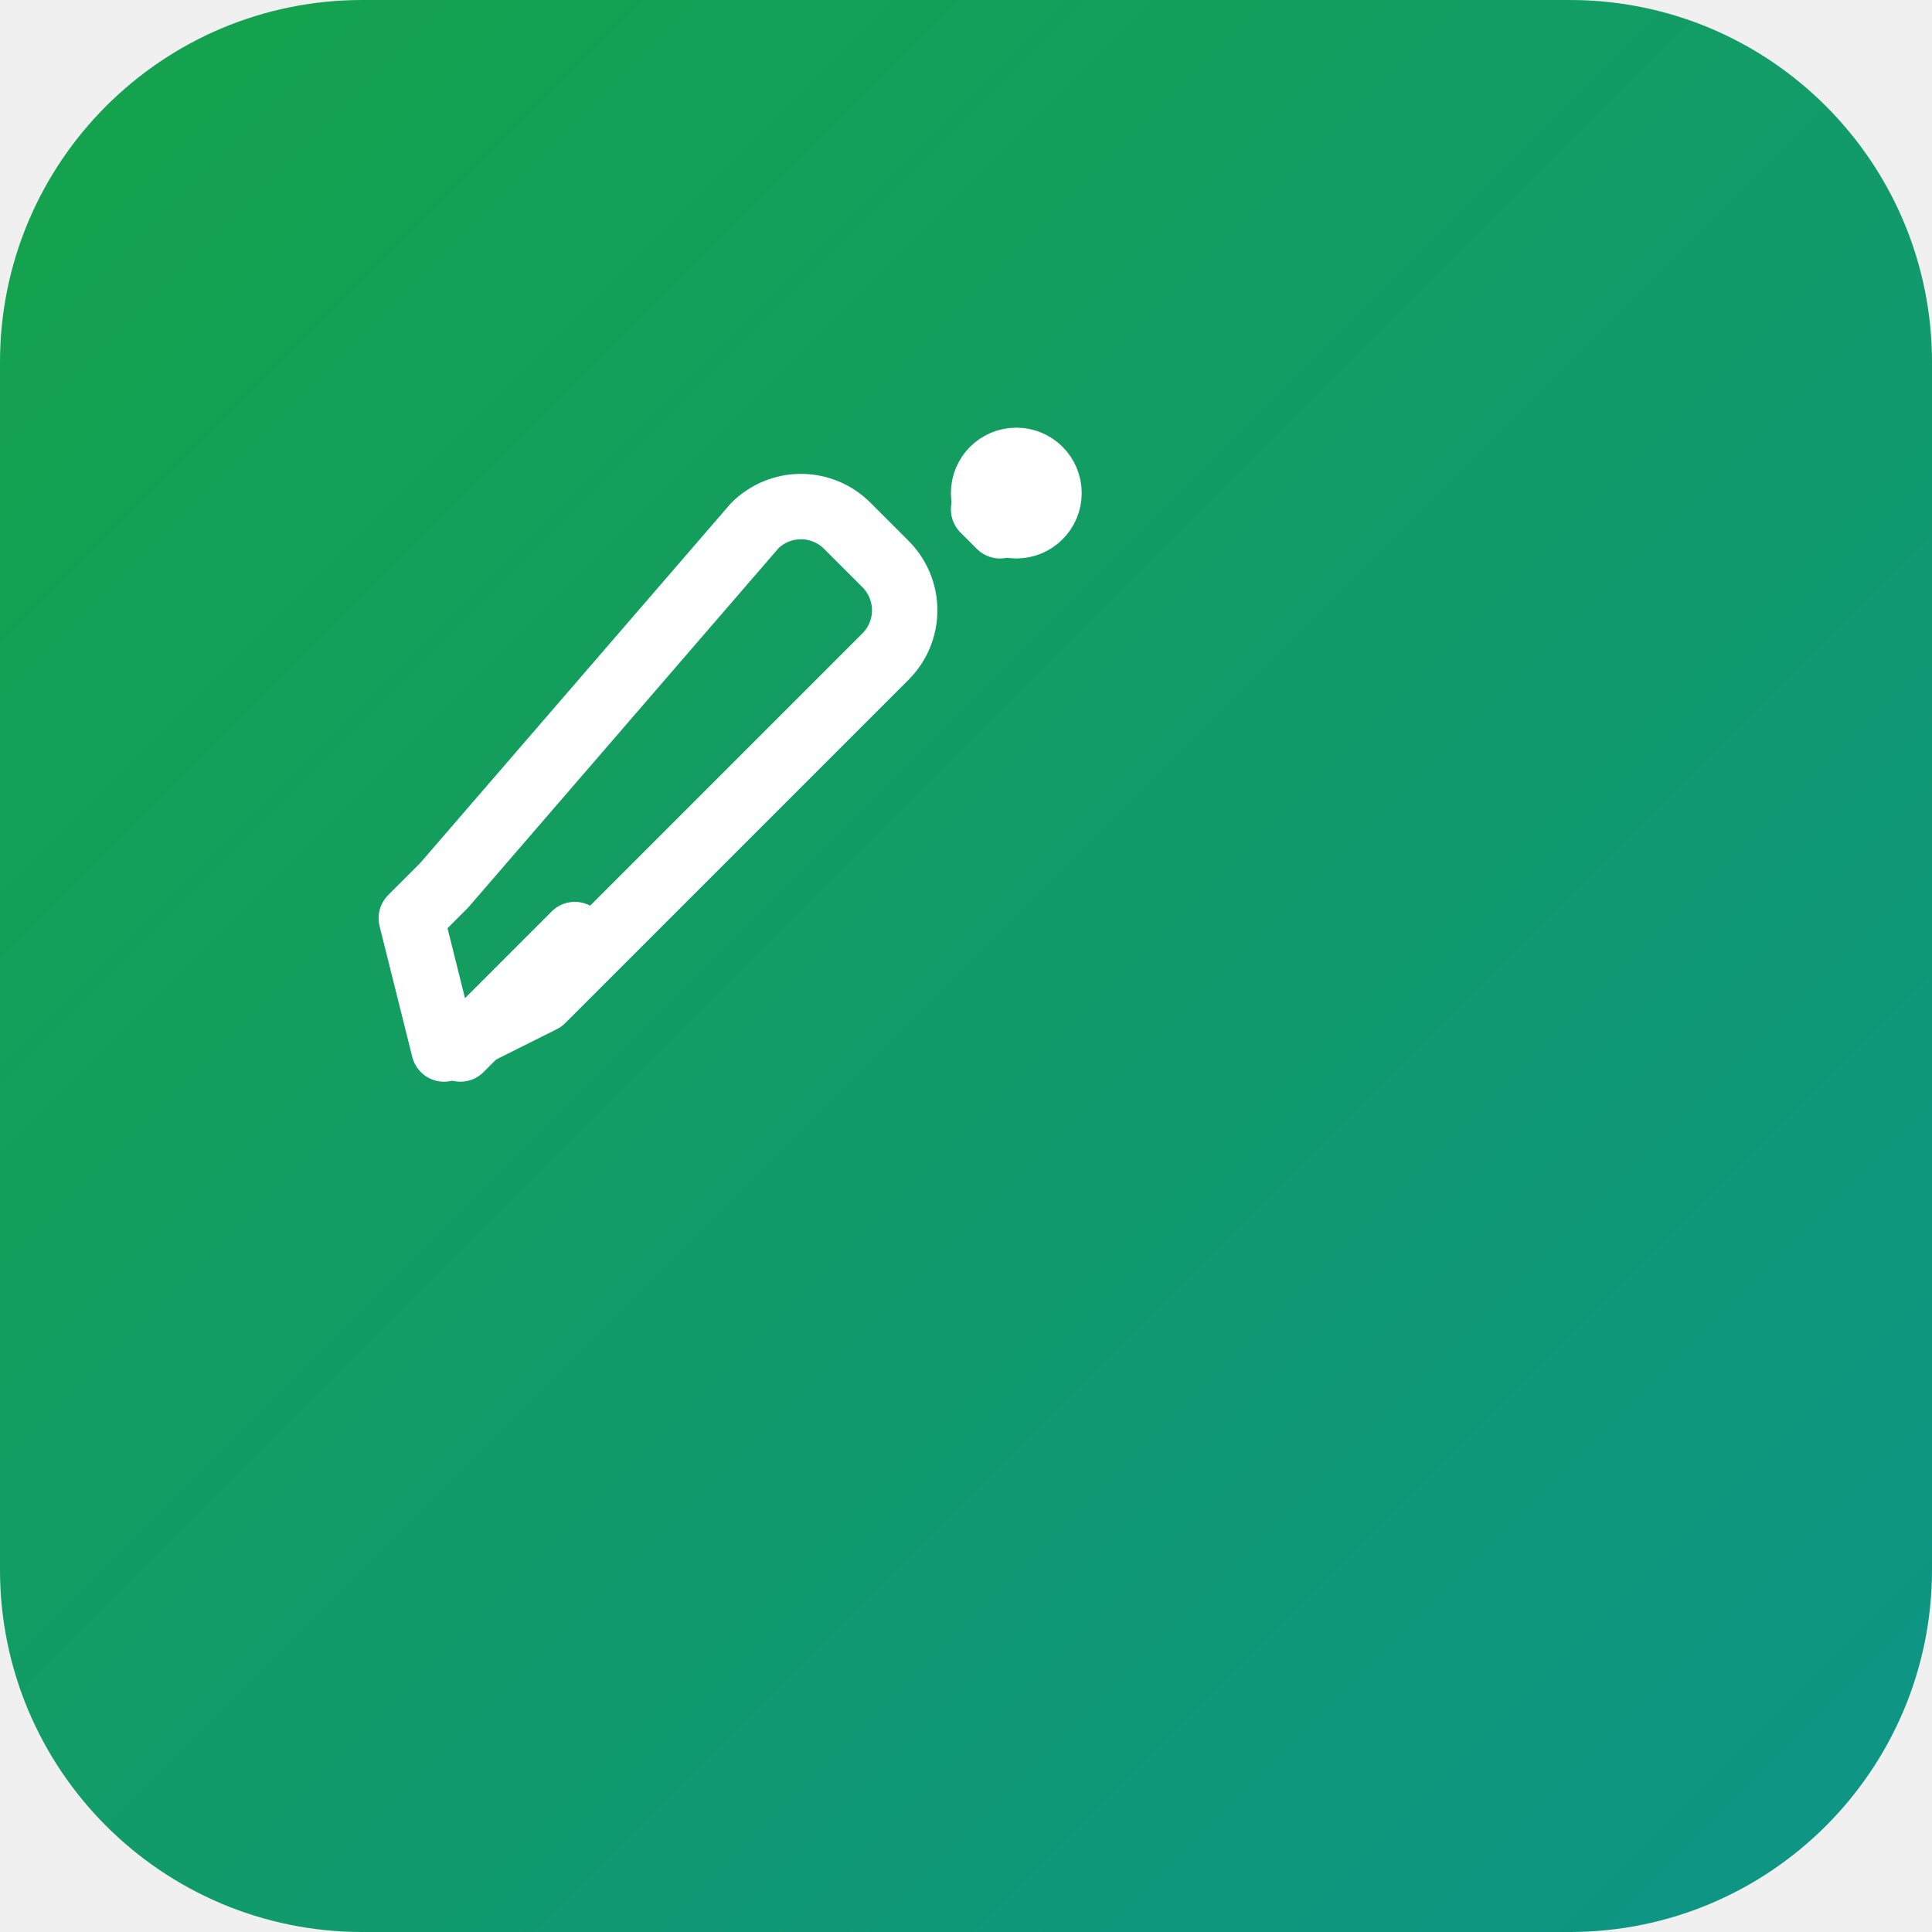
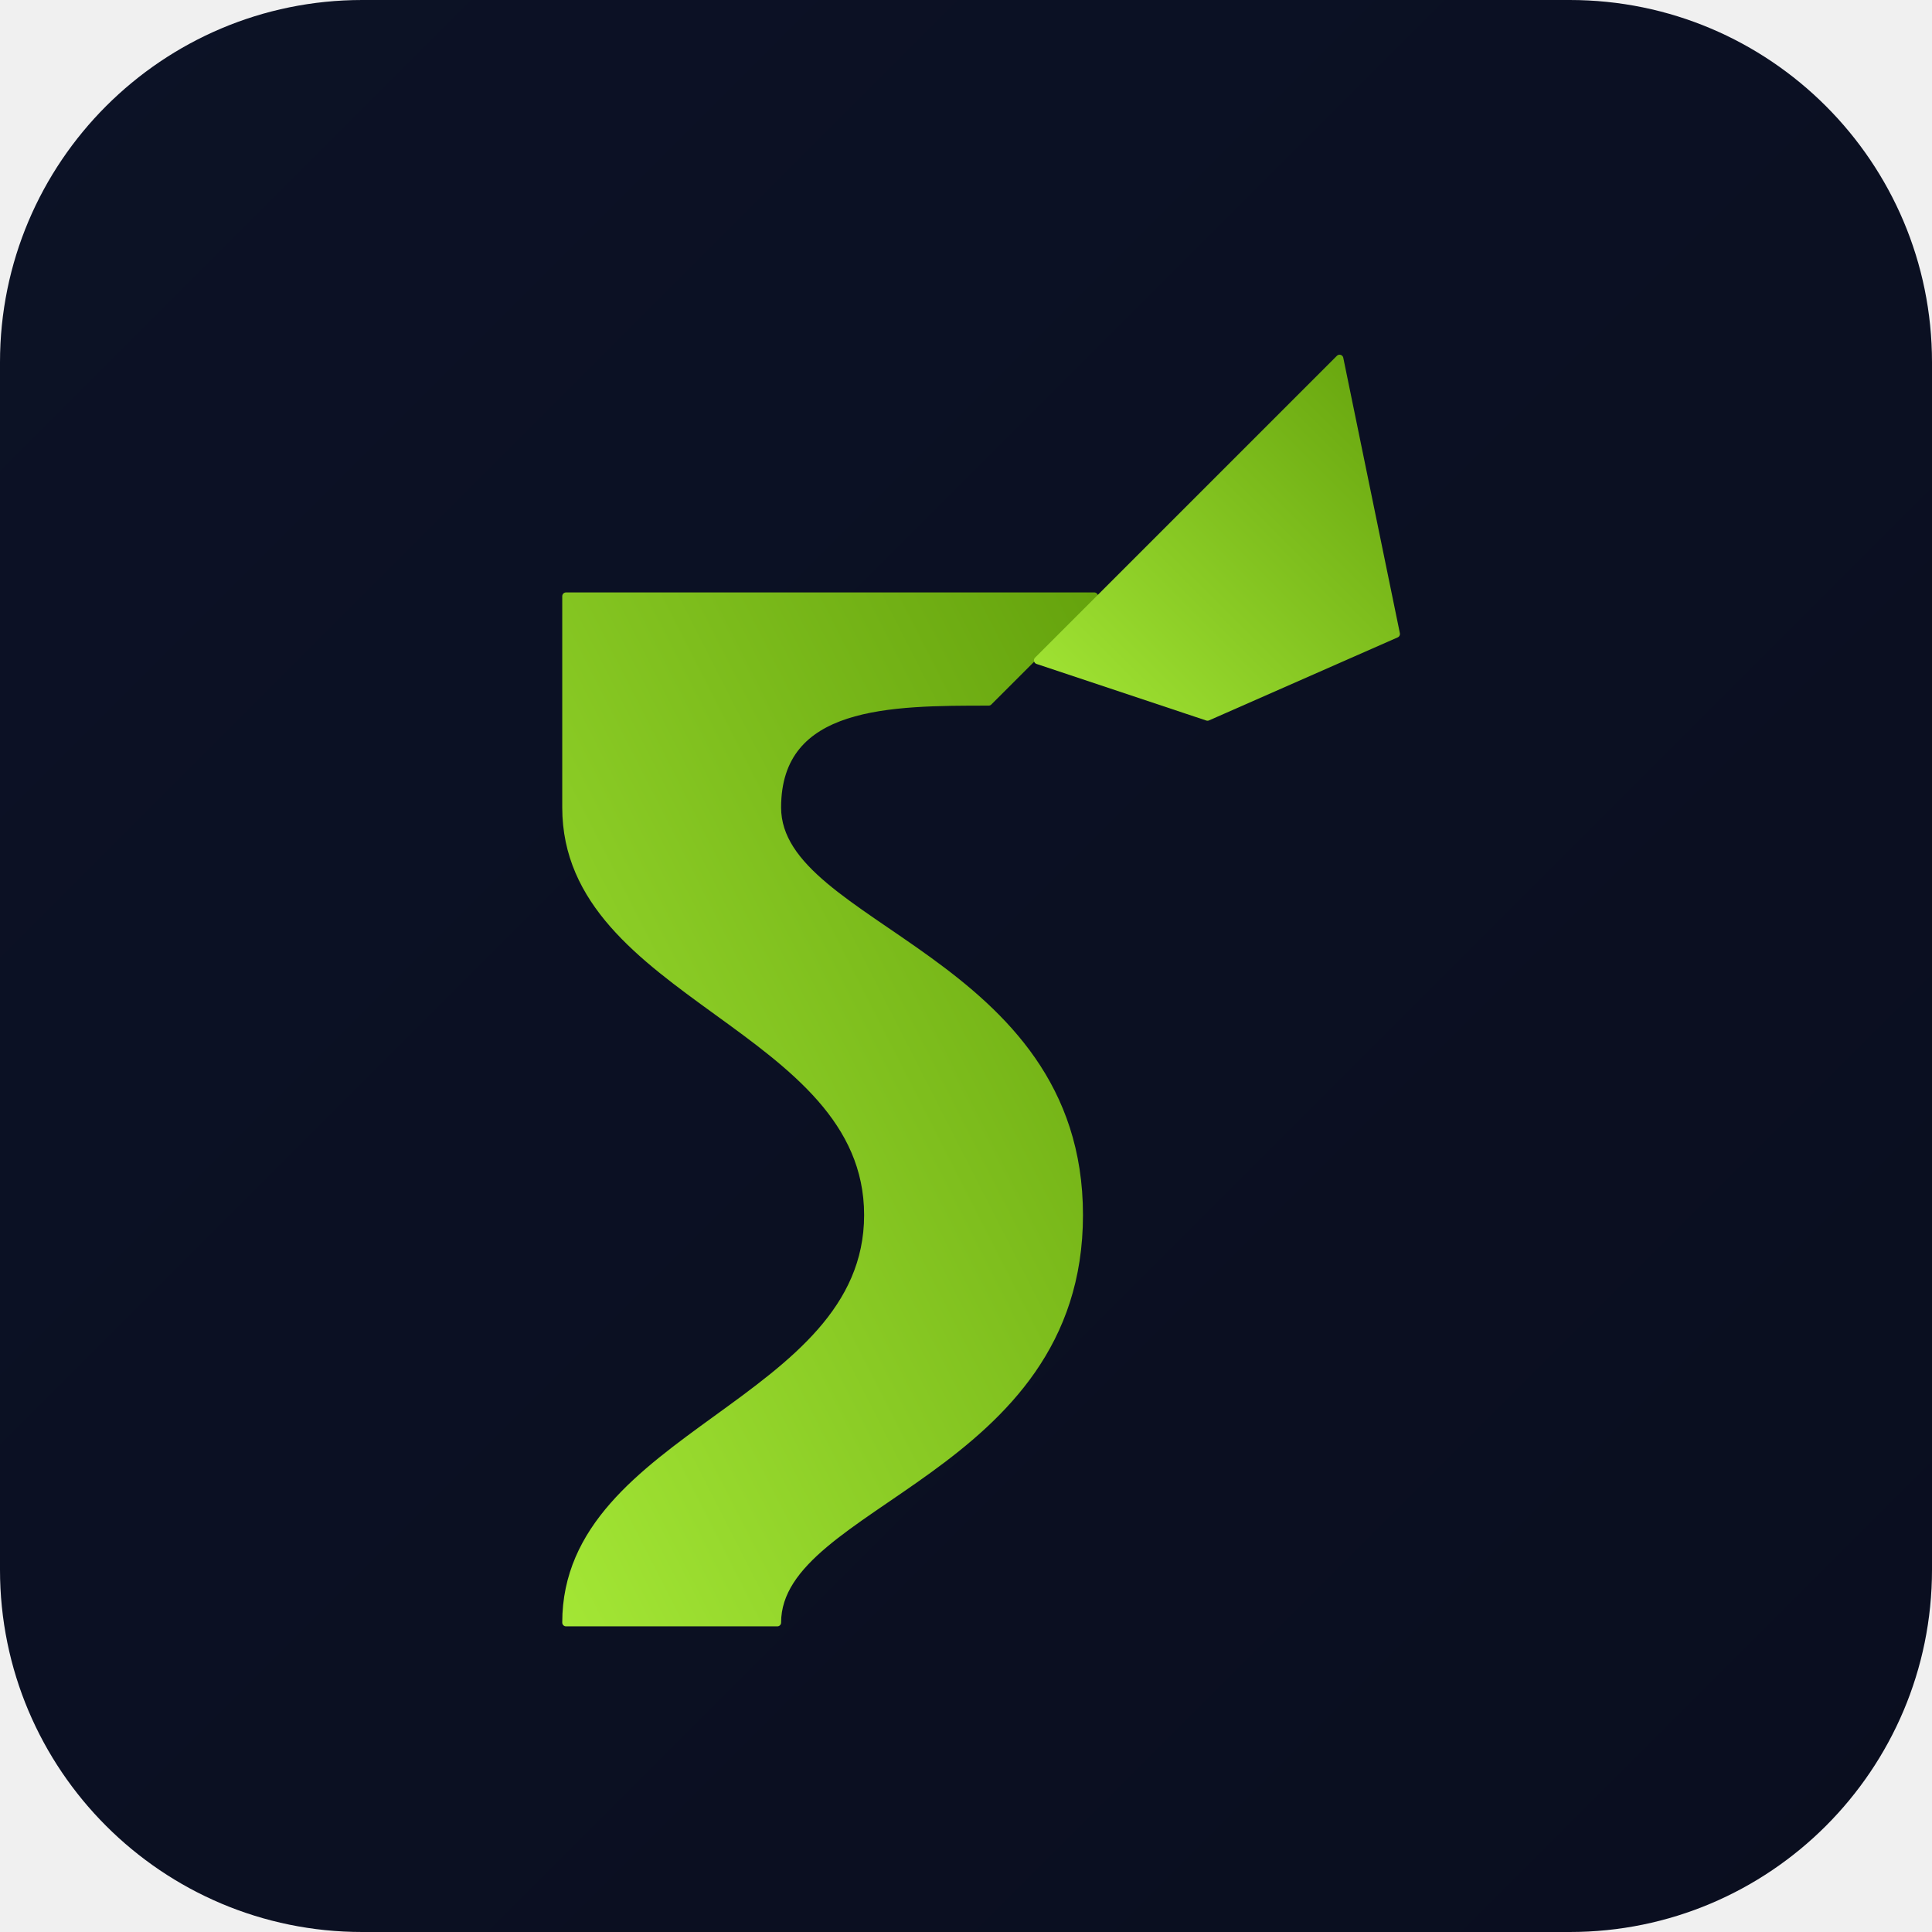
<svg xmlns="http://www.w3.org/2000/svg" viewBox="0 0 512 512" width="512" height="512">
  <defs>
    <linearGradient id="bg" x1="0%" y1="0%" x2="100%" y2="100%">
-       <stop offset="0%" stop-color="#16a34a" />
-       <stop offset="100%" stop-color="#0d9488" />
+       <stop offset="0%" stop-color="#0c1226" />
+       <stop offset="100%" stop-color="#0a0e1f" />
+     </linearGradient>
+     <linearGradient id="bolt" x1="0%" y1="100%" x2="100%" y2="0%">
+       <stop offset="0%" stop-color="#a3e635" />
+       <stop offset="100%" stop-color="#65a30d" />
    </linearGradient>
  </defs>
  <rect width="512" height="512" rx="96" fill="url(#bg)" />
-   <g transform="translate(96 96) scale(8.6667)" fill="none" stroke="#ffffff" stroke-width="2" stroke-linecap="round" stroke-linejoin="round">
-     <path d="M3 21l3.5-3.5" />
-     <path d="M5.5 19.5L16 9a2 2 0 0 0 0-2.83L14.83 5A2 2 0 0 0 12 5L2.5 16l-1 1 1 4z" />
-     <path d="M19 4.5l.5.5" />
-     <circle cx="20" cy="4" r="1" fill="#ffffff" />
+   <g fill="url(#bolt)" stroke="url(#bolt)" stroke-width="2" stroke-linejoin="round">
+     <path d="M150 430              C150 380 230 372 230 322              C230 272 150 264 150 214              L150 158              C150 158 252 158 290 158              L262 186              C236 186 206 186 206 214              C206 246 286 254 286 322              C286 390 206 398 206 430 Z" />
+     <path d="M275 175              L355 95              L370 168              L320 190 Z" />
  </g>
</svg>
